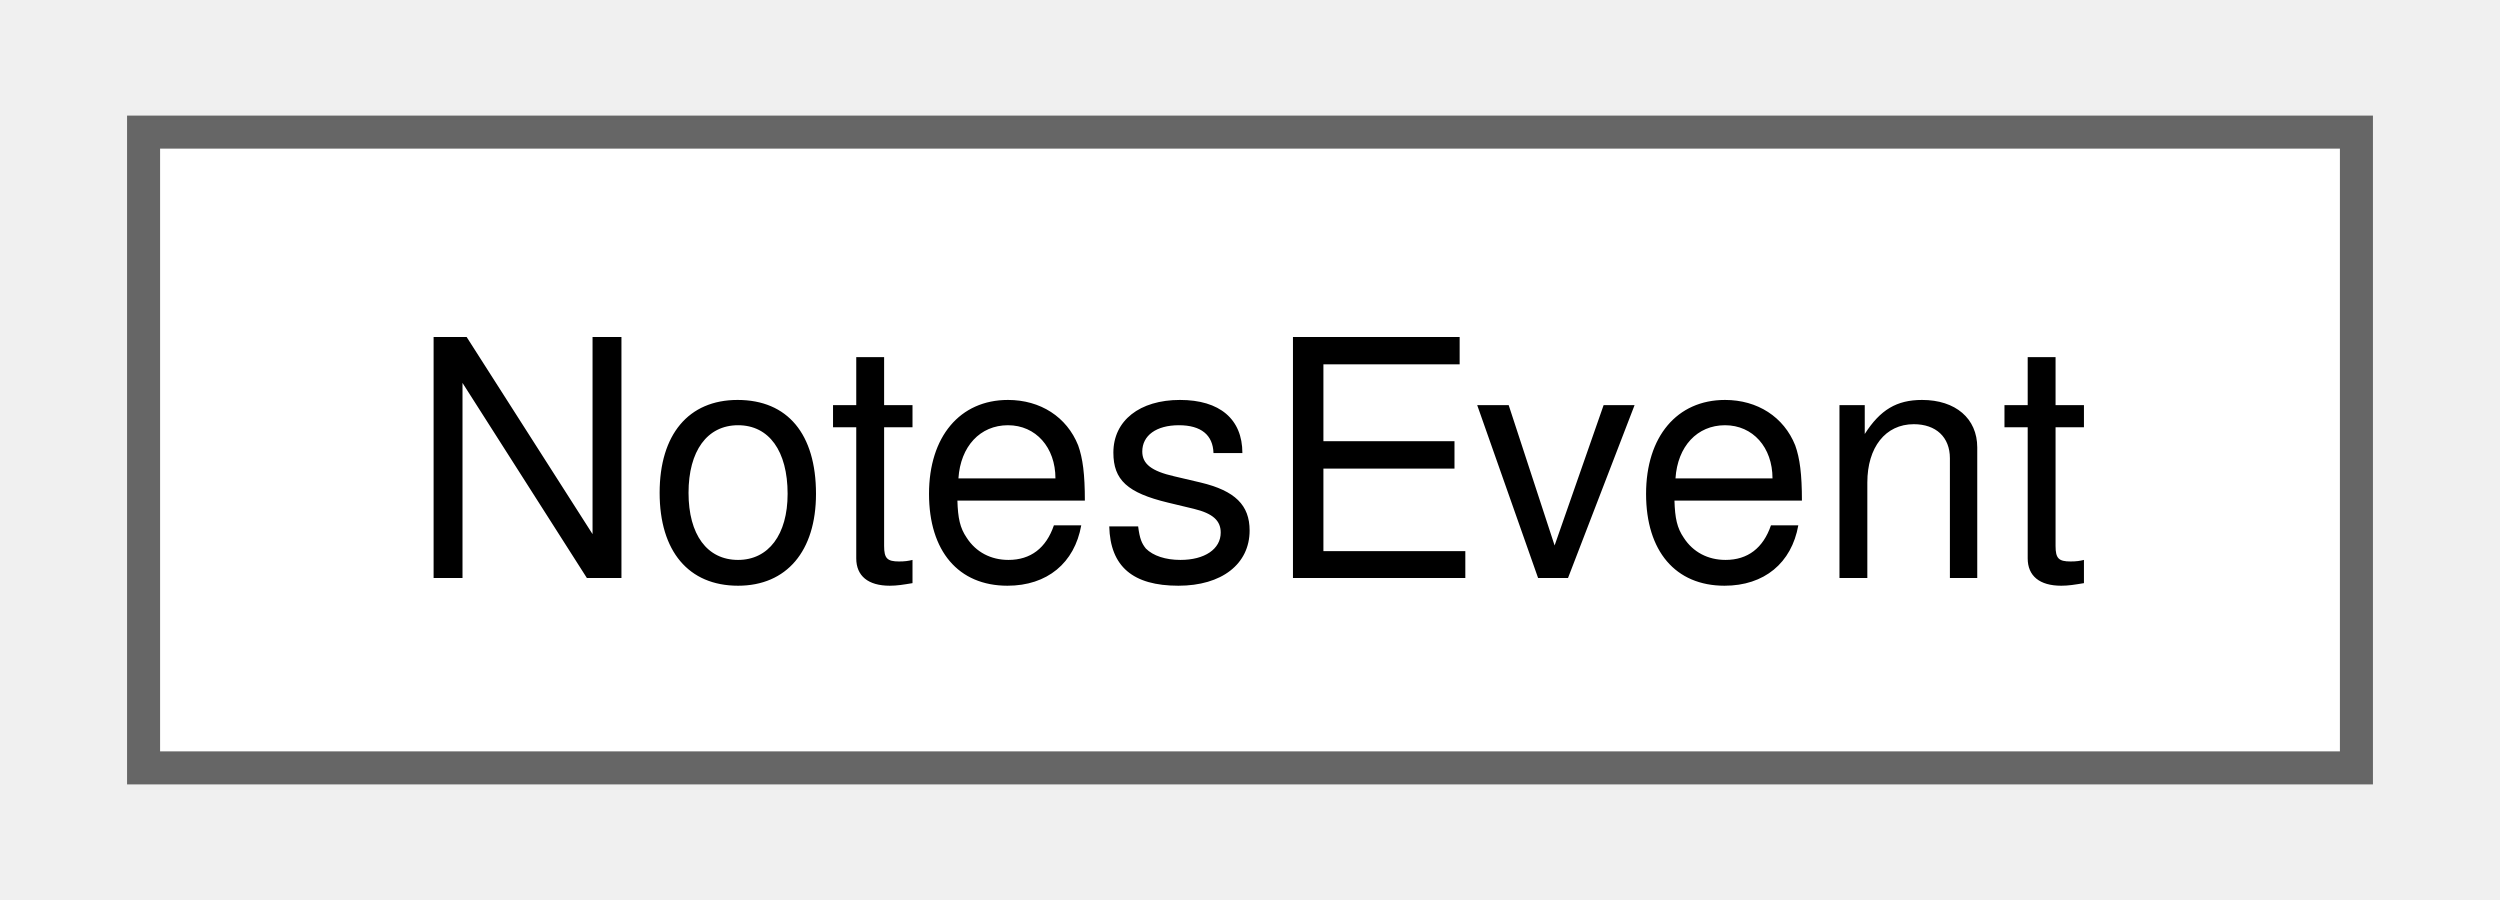
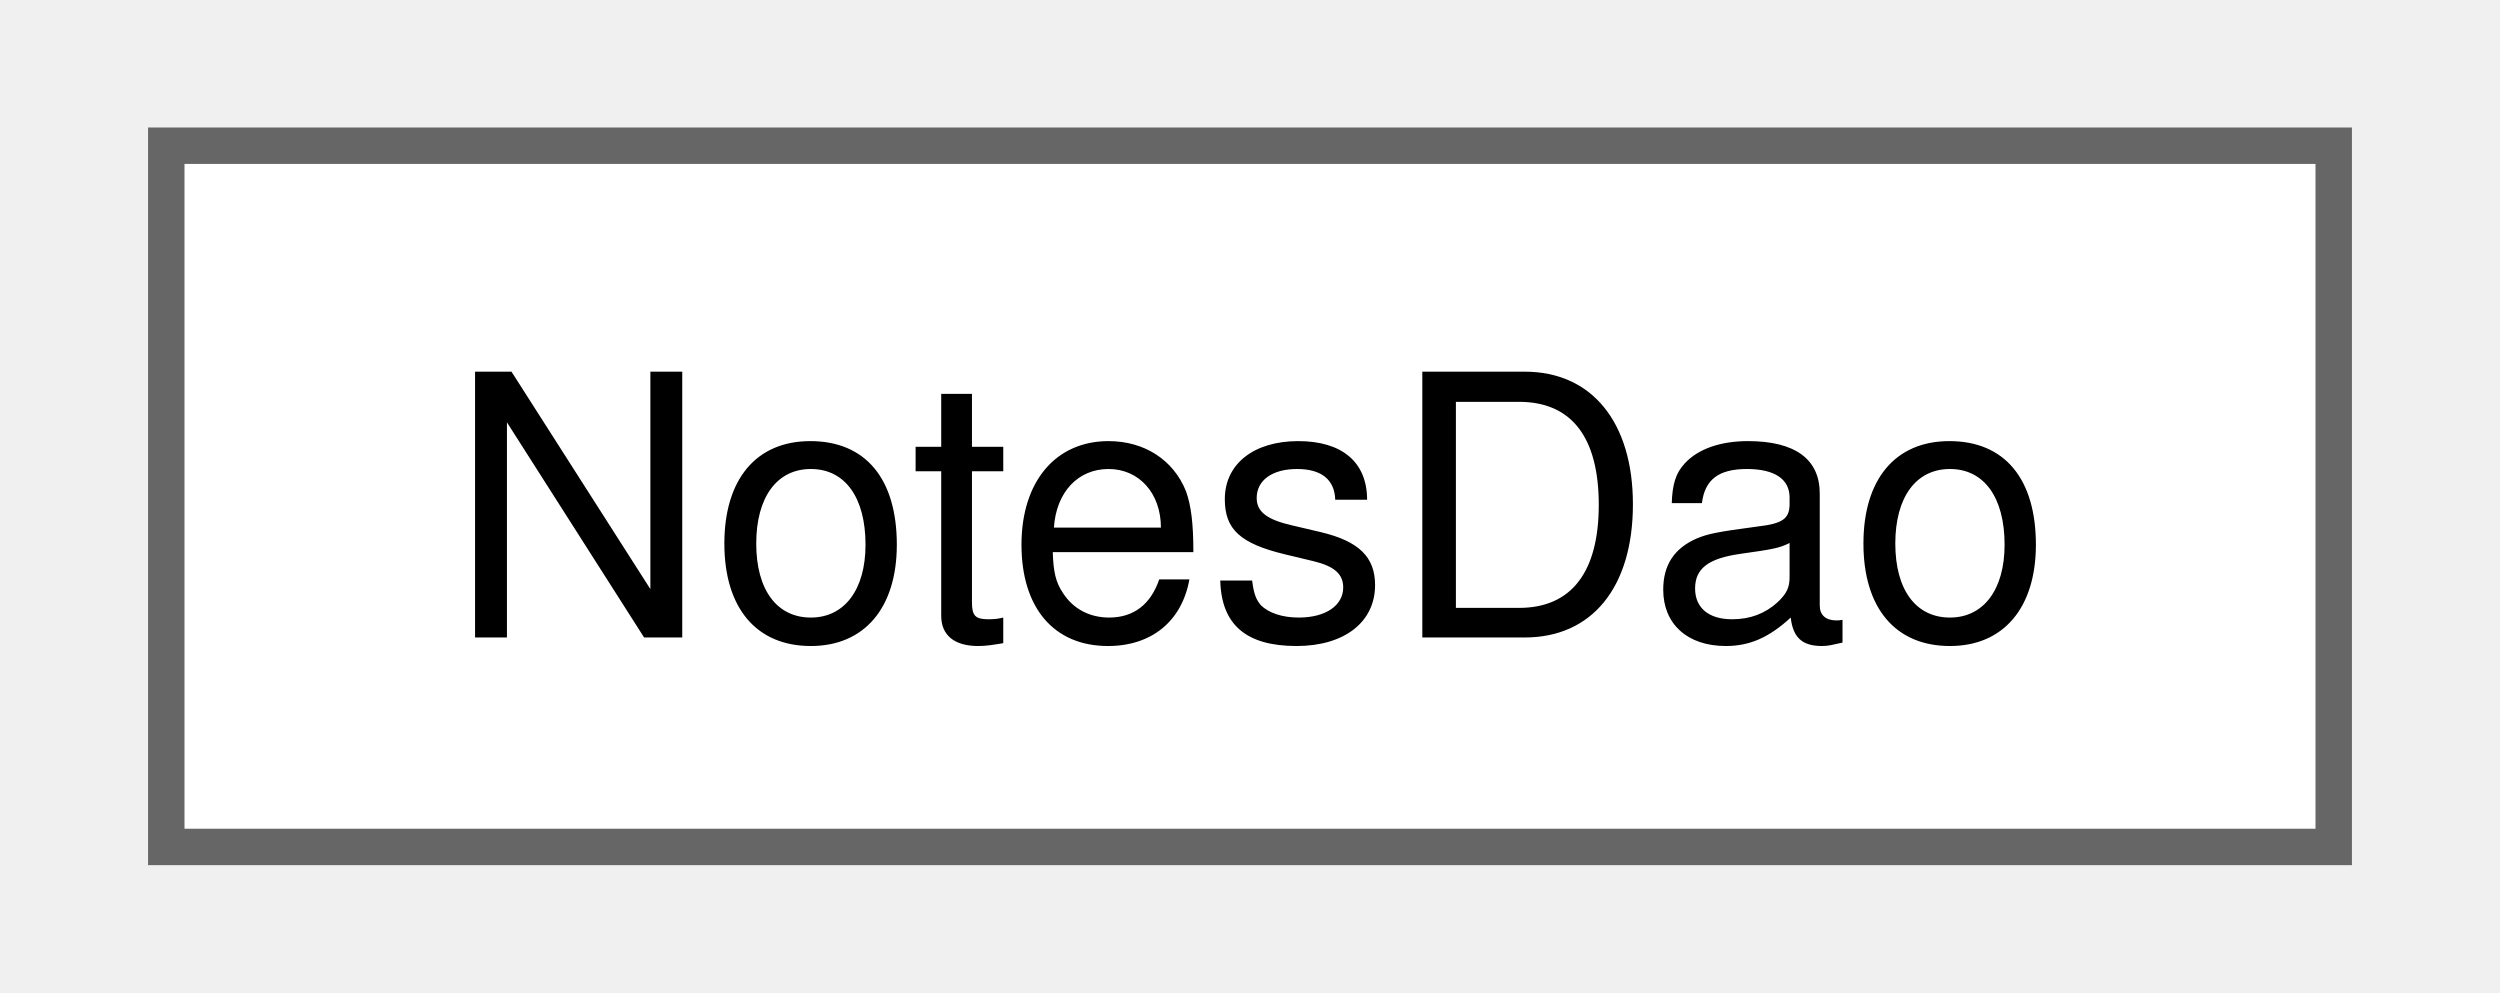
- <svg xmlns="http://www.w3.org/2000/svg" xmlns:xlink="http://www.w3.org/1999/xlink" width="75pt" height="27pt" viewBox="0.00 0.00 75.00 27.25">
+ <svg xmlns="http://www.w3.org/2000/svg" xmlns:xlink="http://www.w3.org/1999/xlink" width="68pt" height="27pt" viewBox="0.00 0.00 67.50 27.25">
  <g id="graph0" class="graph" transform="scale(1 1) rotate(0) translate(4 23.25)">
    <g id="Node000000" class="node">
      <g id="a_Node000000">
-         <a xlink:href="interfaceNotesEvent.html" target="_top" xlink:title="Interfejs reprezentujący zdarzenia związane z notatkami.">
-           <polygon fill="white" stroke="#666666" points="67,-19.25 0,-19.25 0,0 67,0 67,-19.25" />
-           <text text-anchor="middle" x="33.5" y="-5.75" font-family="Helvetica,sans-Serif" font-size="10.00">NotesEvent</text>
+         <a xlink:href="interfaceNotesDao.html" target="_top" xlink:title="Interfejs DAO (Data Access Object) do obsługi operacji związanych z notatkami i tagami w bazie danych...">
+           <polygon fill="white" stroke="#666666" points="59.5,-19.25 0,-19.25 0,0 59.5,0 59.5,-19.25" />
+           <text text-anchor="middle" x="29.75" y="-5.75" font-family="Helvetica,sans-Serif" font-size="10.00">NotesDao</text>
        </a>
      </g>
    </g>
  </g>
</svg>
